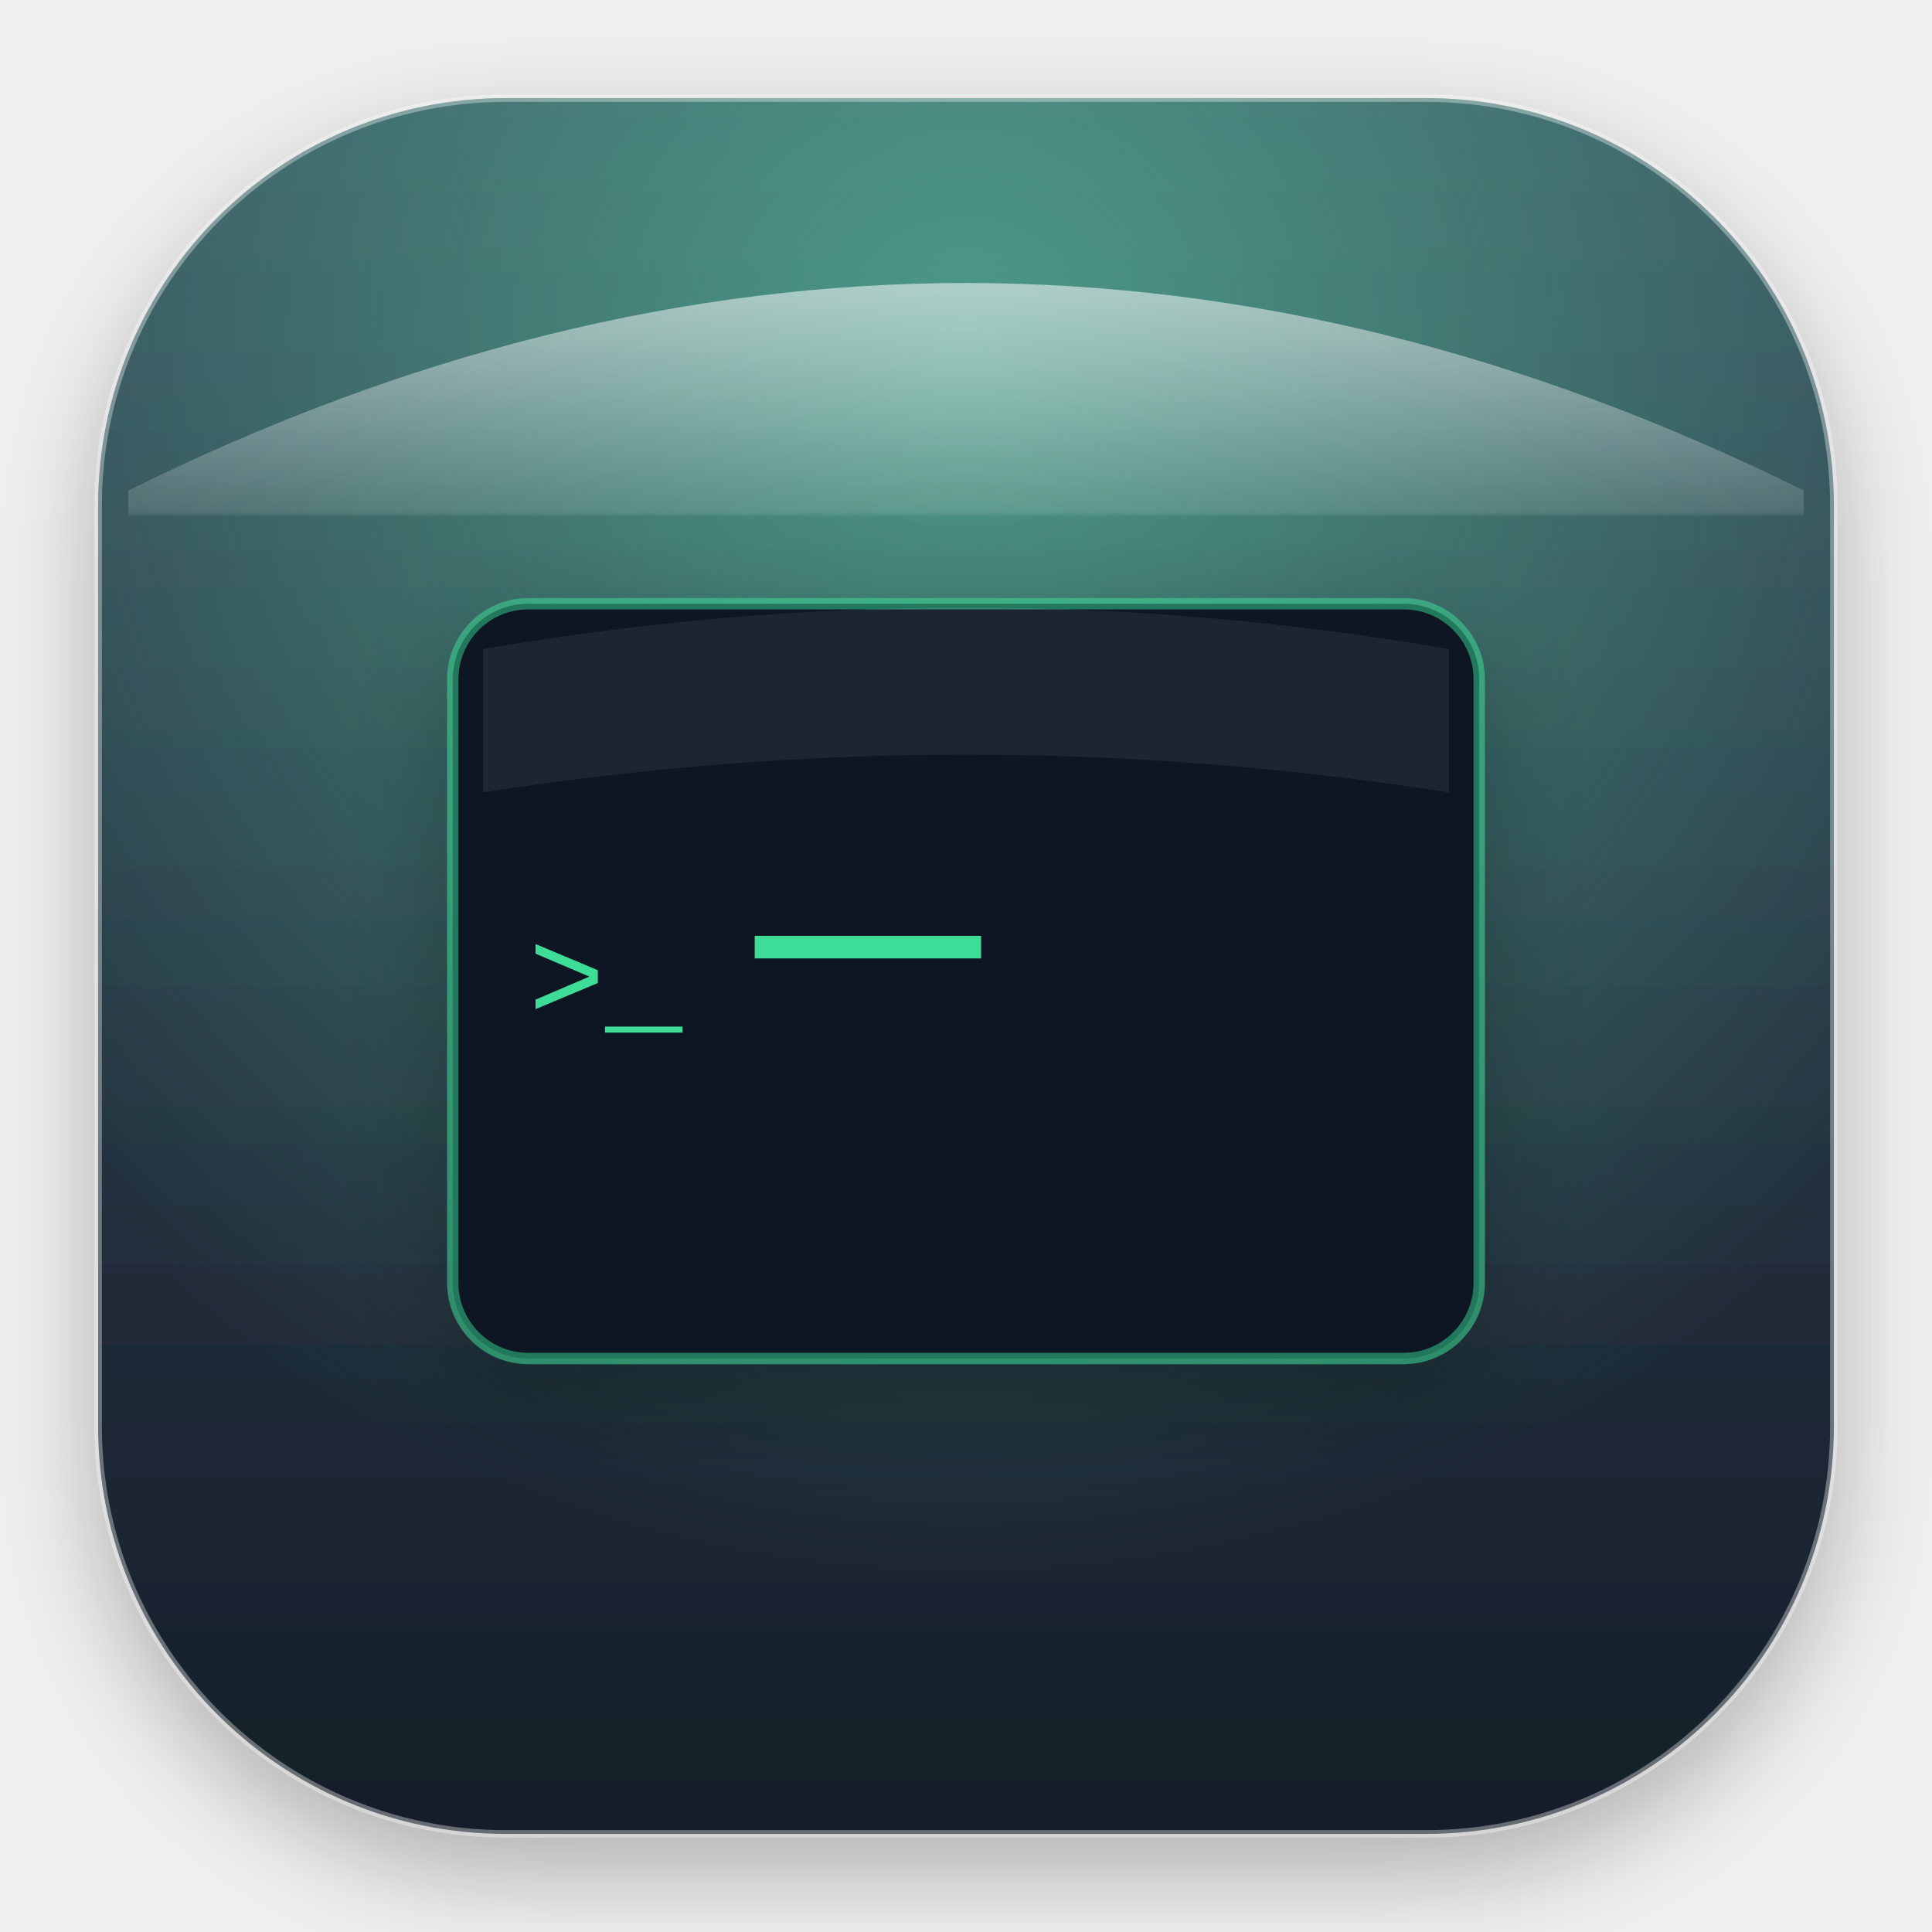
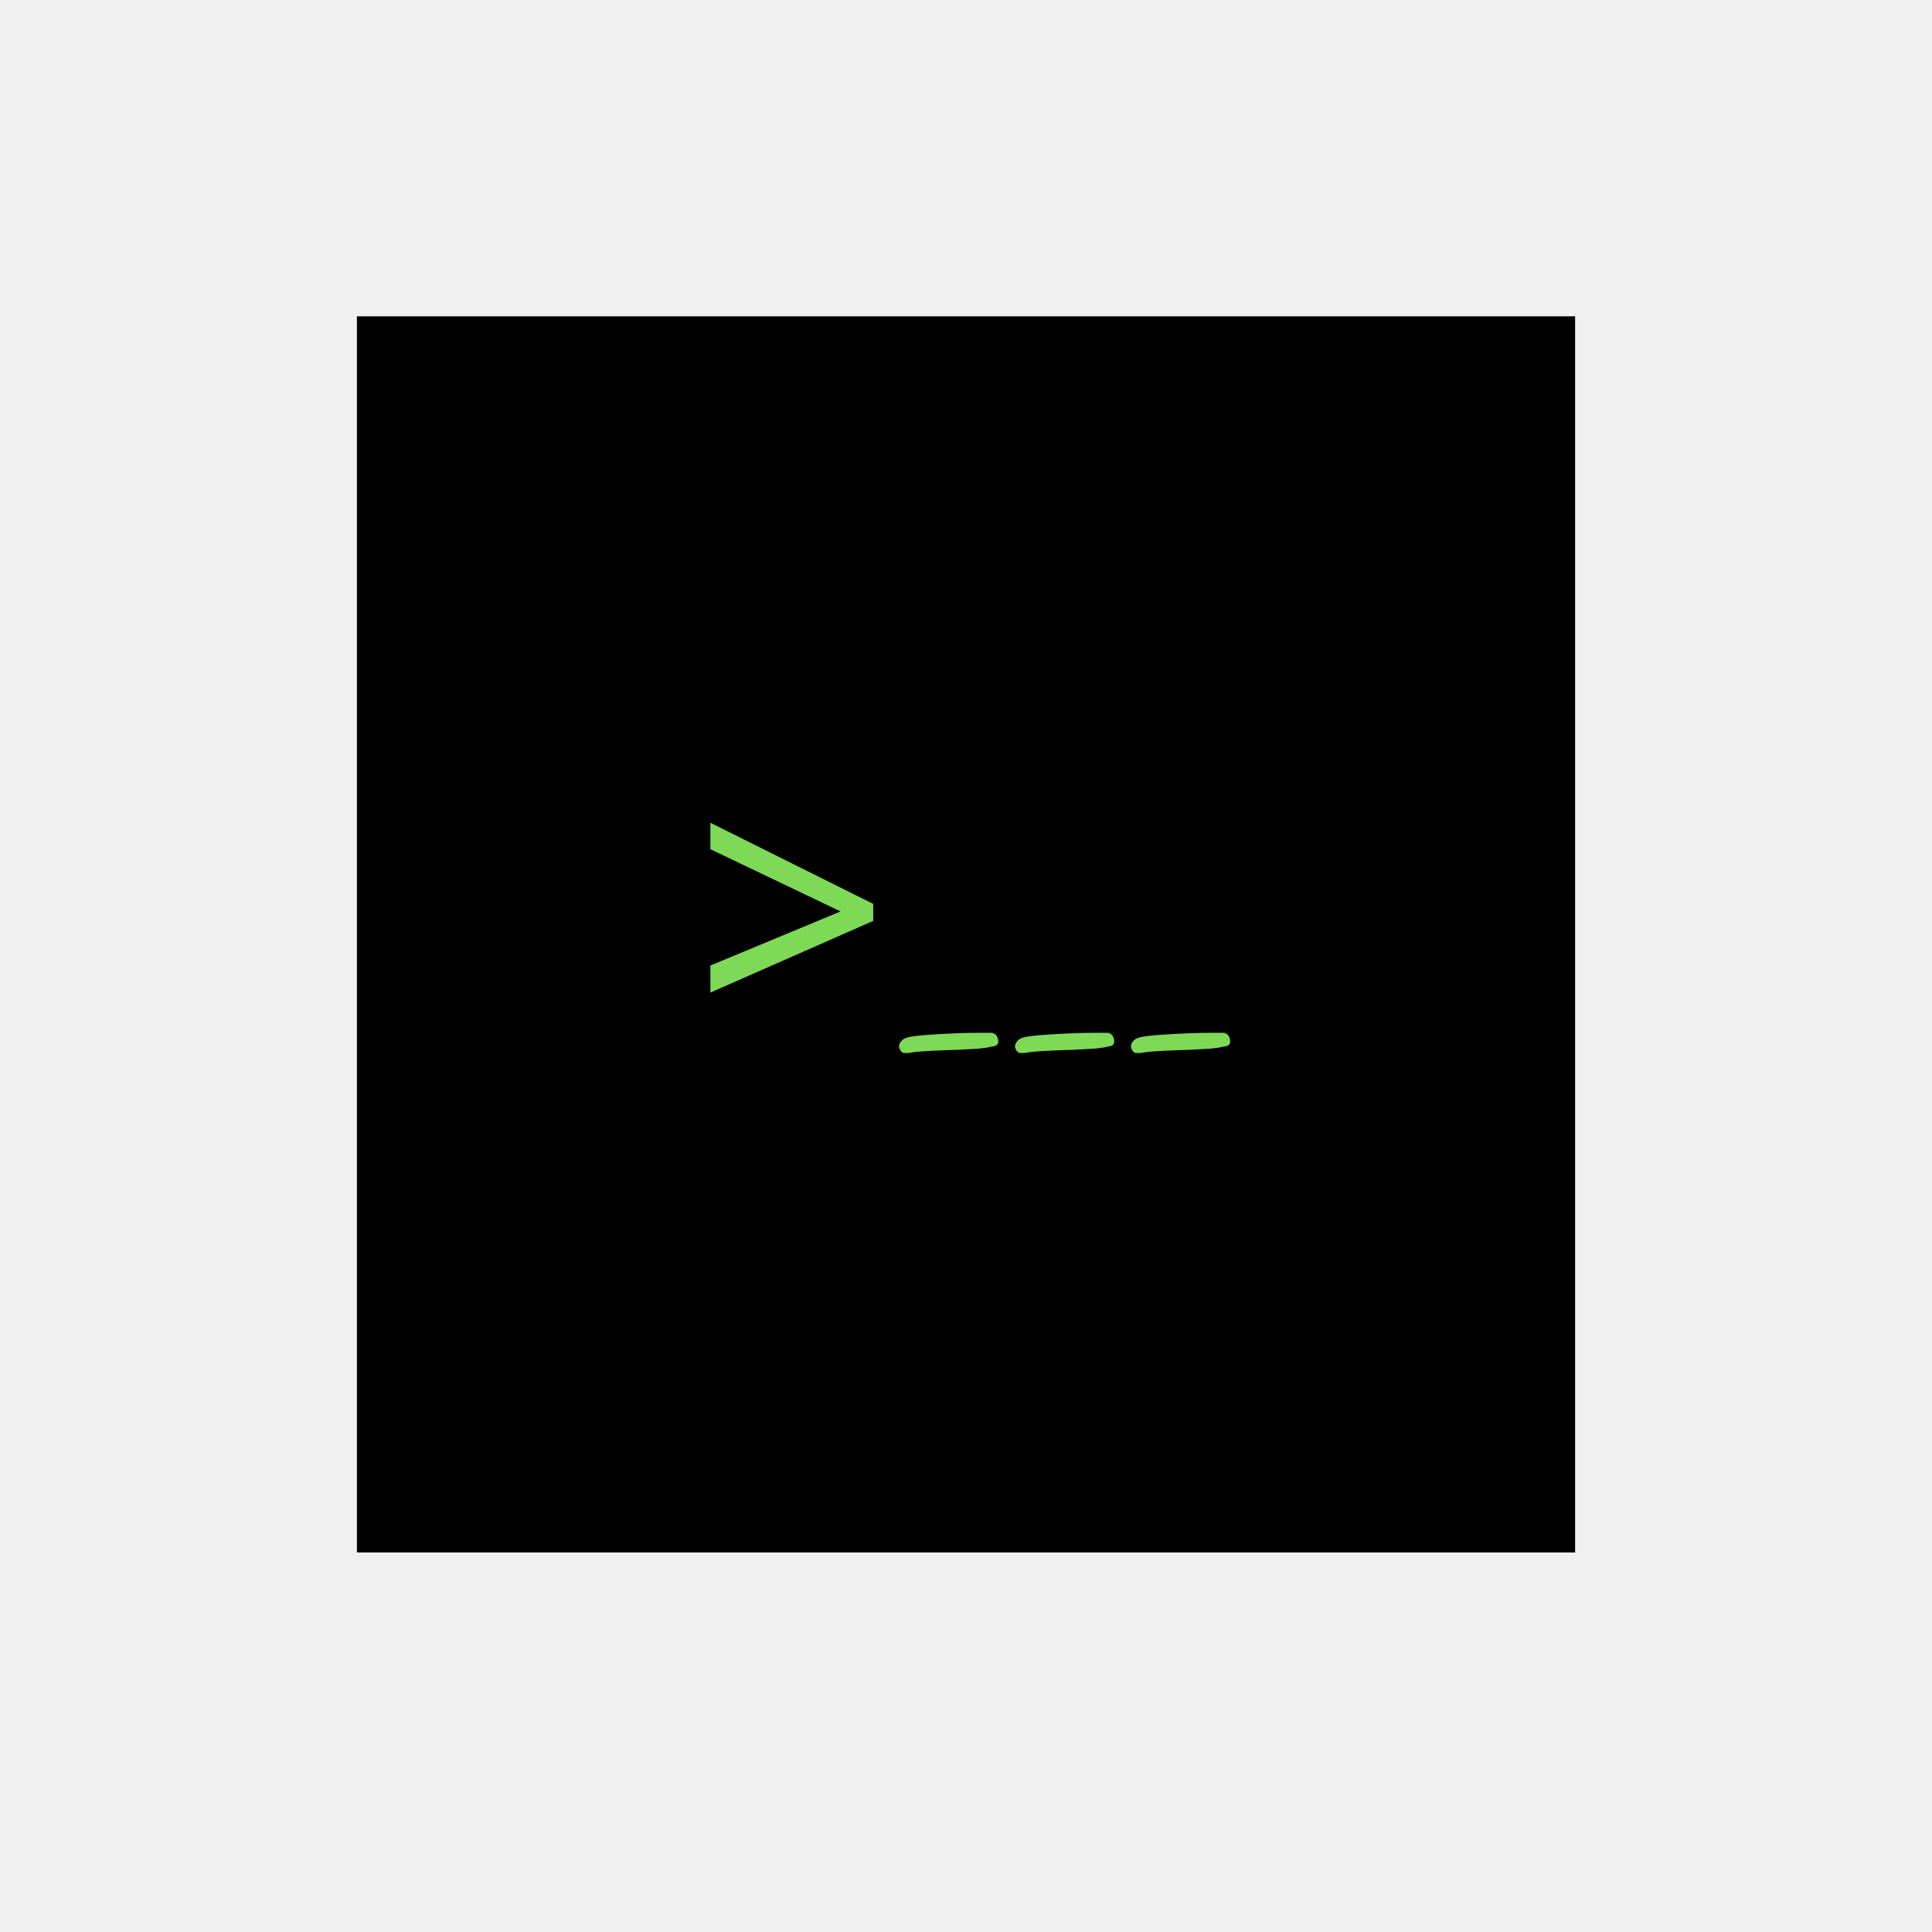
- <svg xmlns="http://www.w3.org/2000/svg" viewBox="0 0 512 512">
+ <svg xmlns="http://www.w3.org/2000/svg" width="64" zoomAndPan="magnify" viewBox="0 0 48 48" height="64" preserveAspectRatio="xMidYMid meet" version="1.0">
  <defs>
-     <linearGradient id="bg" x1="0%" y1="0%" x2="0%" y2="100%">
-       <stop offset="0%" stop-color="#3A4A5C" />
-       <stop offset="100%" stop-color="#151E29" />
-     </linearGradient>
-     <linearGradient id="glass" x1="0%" y1="0%" x2="0%" y2="100%">
-       <stop offset="0%" stop-color="#FFFFFF" stop-opacity="0.55" />
-       <stop offset="45%" stop-color="#FFFFFF" stop-opacity="0.12" />
-       <stop offset="46%" stop-color="#FFFFFF" stop-opacity="0" />
-       <stop offset="100%" stop-color="#FFFFFF" stop-opacity="0" />
-     </linearGradient>
-     <radialGradient id="glow" cx="50%" cy="15%" r="70%">
-       <stop offset="0%" stop-color="#5FE0B0" stop-opacity="0.55" />
-       <stop offset="100%" stop-color="#5FE0B0" stop-opacity="0" />
-     </radialGradient>
-     <filter id="shadow" x="-30%" y="-30%" width="160%" height="160%">
-       <feDropShadow dx="0" dy="10" stdDeviation="14" flood-color="#000000" flood-opacity="0.28" />
-     </filter>
+     <g />
+     <clipPath id="493ced91e5">
+       <path d="M 8.867 7.859 L 39.133 7.859 L 39.133 38.57 L 8.867 38.57 Z M 8.867 7.859 " clip-rule="nonzero" />
+     </clipPath>
+     <clipPath id="06b8c7c486">
+       <path d="M 0.867 0.859 L 31.133 0.859 L 31.133 31.57 L 0.867 31.57 Z M 0.867 0.859 " clip-rule="nonzero" />
+     </clipPath>
+     <clipPath id="41a97d4575">
+       <rect x="0" width="32" y="0" height="32" />
+     </clipPath>
+     <clipPath id="9a3b26e894">
+       <rect x="0" width="16" y="0" height="9" />
+     </clipPath>
  </defs>
-   <rect x="26" y="26" width="460" height="460" rx="108" fill="url(#bg)" filter="url(#shadow)" />
-   <rect x="26" y="26" width="460" height="460" rx="108" fill="url(#glow)" />
-   <path d="M 34 130 Q 256 20 478 130 L 478 210 Q 256 130 34 210 Z" fill="url(#glass)" />
-   <rect x="26" y="26" width="460" height="460" rx="108" fill="none" stroke="#FFFFFF" stroke-opacity="0.35" stroke-width="2" />
-   <g filter="url(#shadow)">
-     <rect x="120" y="160" width="272" height="200" rx="20" fill="#0B1420" />
-     <rect x="120" y="160" width="272" height="200" rx="20" fill="none" stroke="#3DDC97" stroke-opacity="0.5" stroke-width="3" />
-     <path d="M 128 172 Q 256 150 384 172 L 384 210 Q 256 190 128 210 Z" fill="#FFFFFF" fill-opacity="0.08" />
-     <text x="140" y="270" font-family="'Courier New', monospace" font-size="34" fill="#3DDC97">&gt;_</text>
-     <rect x="200" y="248" width="60" height="6" fill="#3DDC97">
-       <animate attributeName="opacity" values="1;0;1" dur="1.4s" repeatCount="indefinite" />
-     </rect>
+   <g clip-path="url(#493ced91e5)">
+     <g transform="matrix(1, 0, 0, 1, 8, 7)">
+       <g clip-path="url(#41a97d4575)">
+         <g clip-path="url(#06b8c7c486)">
+           <path fill="#000000" d="M 0.867 0.859 L 31.133 0.859 L 31.133 31.605 L 0.867 31.605 Z M 0.867 0.859 " fill-opacity="1" fill-rule="nonzero" />
+         </g>
+       </g>
+     </g>
+   </g>
+   <g transform="matrix(1, 0, 0, 1, 16, 19)">
+     <g clip-path="url(#9a3b26e894)">
+       <g fill="#7ed957" fill-opacity="1">
+         <g transform="translate(1.21133, 6.660325)">
+           <g>
+             <path d="M 0.438 -1.672 L 3.672 -3.016 L 0.438 -4.562 L 0.438 -5.219 L 4.484 -3.203 L 4.484 -2.781 L 0.438 -1 Z M 0.438 -1.672 " />
+           </g>
+         </g>
+       </g>
+       <g fill="#7ed957" fill-opacity="1">
+         <g transform="translate(6.130837, 6.660325)">
+           <g>
+             <path d="M 1.234 0.031 C 1.629 0.008 1.938 0 2.156 0 C 2.352 0 2.473 0 2.516 0 C 2.555 0.008 2.594 0.031 2.625 0.062 C 2.656 0.113 2.672 0.164 2.672 0.219 C 2.672 0.25 2.66 0.273 2.641 0.297 C 2.629 0.316 2.582 0.332 2.5 0.344 C 2.426 0.363 2.328 0.379 2.203 0.391 C 2.078 0.398 1.891 0.41 1.641 0.422 C 1.047 0.441 0.68 0.461 0.547 0.484 C 0.453 0.504 0.383 0.508 0.344 0.5 C 0.312 0.5 0.289 0.492 0.281 0.484 C 0.188 0.391 0.18 0.297 0.266 0.203 C 0.305 0.148 0.391 0.113 0.516 0.094 C 0.648 0.07 0.891 0.051 1.234 0.031 Z M 1.234 0.031 " />
+           </g>
+         </g>
+         <g transform="translate(9.011662, 6.660325)">
+           <g>
+             <path d="M 1.234 0.031 C 1.629 0.008 1.938 0 2.156 0 C 2.352 0 2.473 0 2.516 0 C 2.555 0.008 2.594 0.031 2.625 0.062 C 2.656 0.113 2.672 0.164 2.672 0.219 C 2.672 0.25 2.66 0.273 2.641 0.297 C 2.629 0.316 2.582 0.332 2.5 0.344 C 2.426 0.363 2.328 0.379 2.203 0.391 C 2.078 0.398 1.891 0.41 1.641 0.422 C 1.047 0.441 0.68 0.461 0.547 0.484 C 0.453 0.504 0.383 0.508 0.344 0.5 C 0.312 0.5 0.289 0.492 0.281 0.484 C 0.188 0.391 0.18 0.297 0.266 0.203 C 0.305 0.148 0.391 0.113 0.516 0.094 C 0.648 0.07 0.891 0.051 1.234 0.031 Z M 1.234 0.031 " />
+           </g>
+         </g>
+         <g transform="translate(11.89249, 6.660325)">
+           <g>
+             <path d="M 1.234 0.031 C 1.629 0.008 1.938 0 2.156 0 C 2.352 0 2.473 0 2.516 0 C 2.555 0.008 2.594 0.031 2.625 0.062 C 2.656 0.113 2.672 0.164 2.672 0.219 C 2.672 0.25 2.66 0.273 2.641 0.297 C 2.629 0.316 2.582 0.332 2.5 0.344 C 2.426 0.363 2.328 0.379 2.203 0.391 C 2.078 0.398 1.891 0.41 1.641 0.422 C 1.047 0.441 0.68 0.461 0.547 0.484 C 0.453 0.504 0.383 0.508 0.344 0.5 C 0.312 0.5 0.289 0.492 0.281 0.484 C 0.188 0.391 0.18 0.297 0.266 0.203 C 0.305 0.148 0.391 0.113 0.516 0.094 C 0.648 0.07 0.891 0.051 1.234 0.031 Z M 1.234 0.031 " />
+           </g>
+         </g>
+       </g>
+     </g>
  </g>
</svg>
